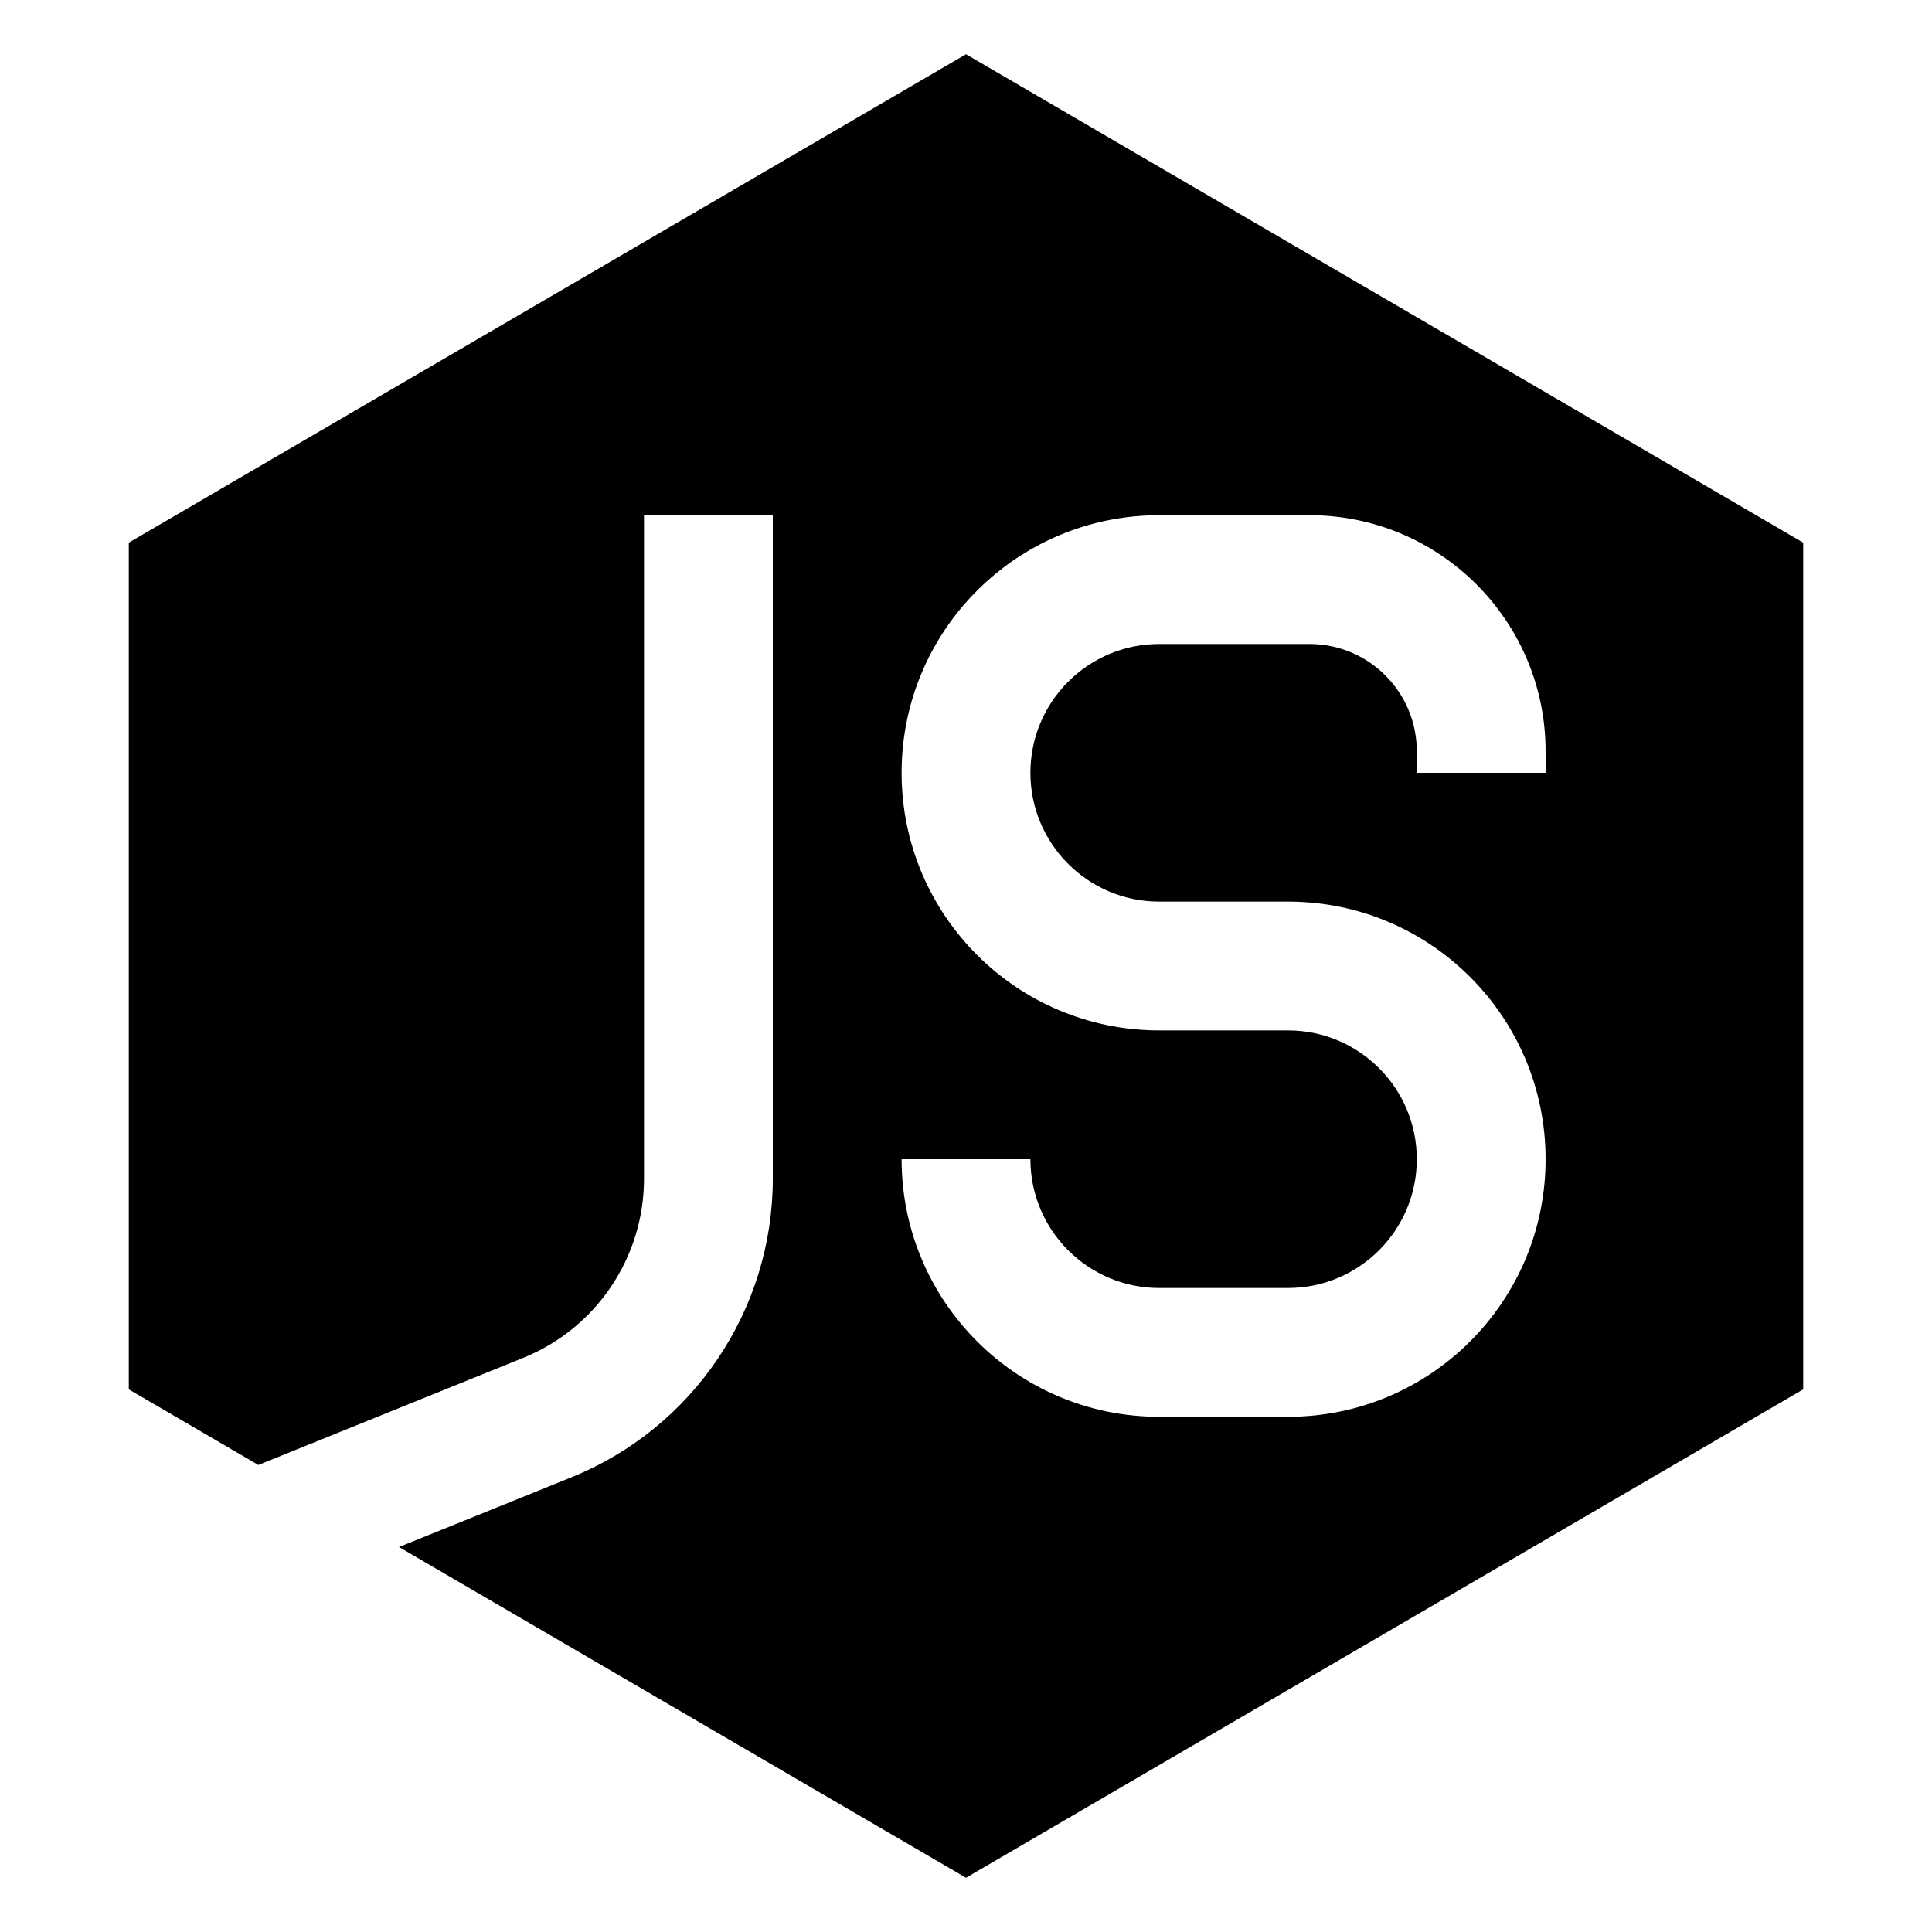
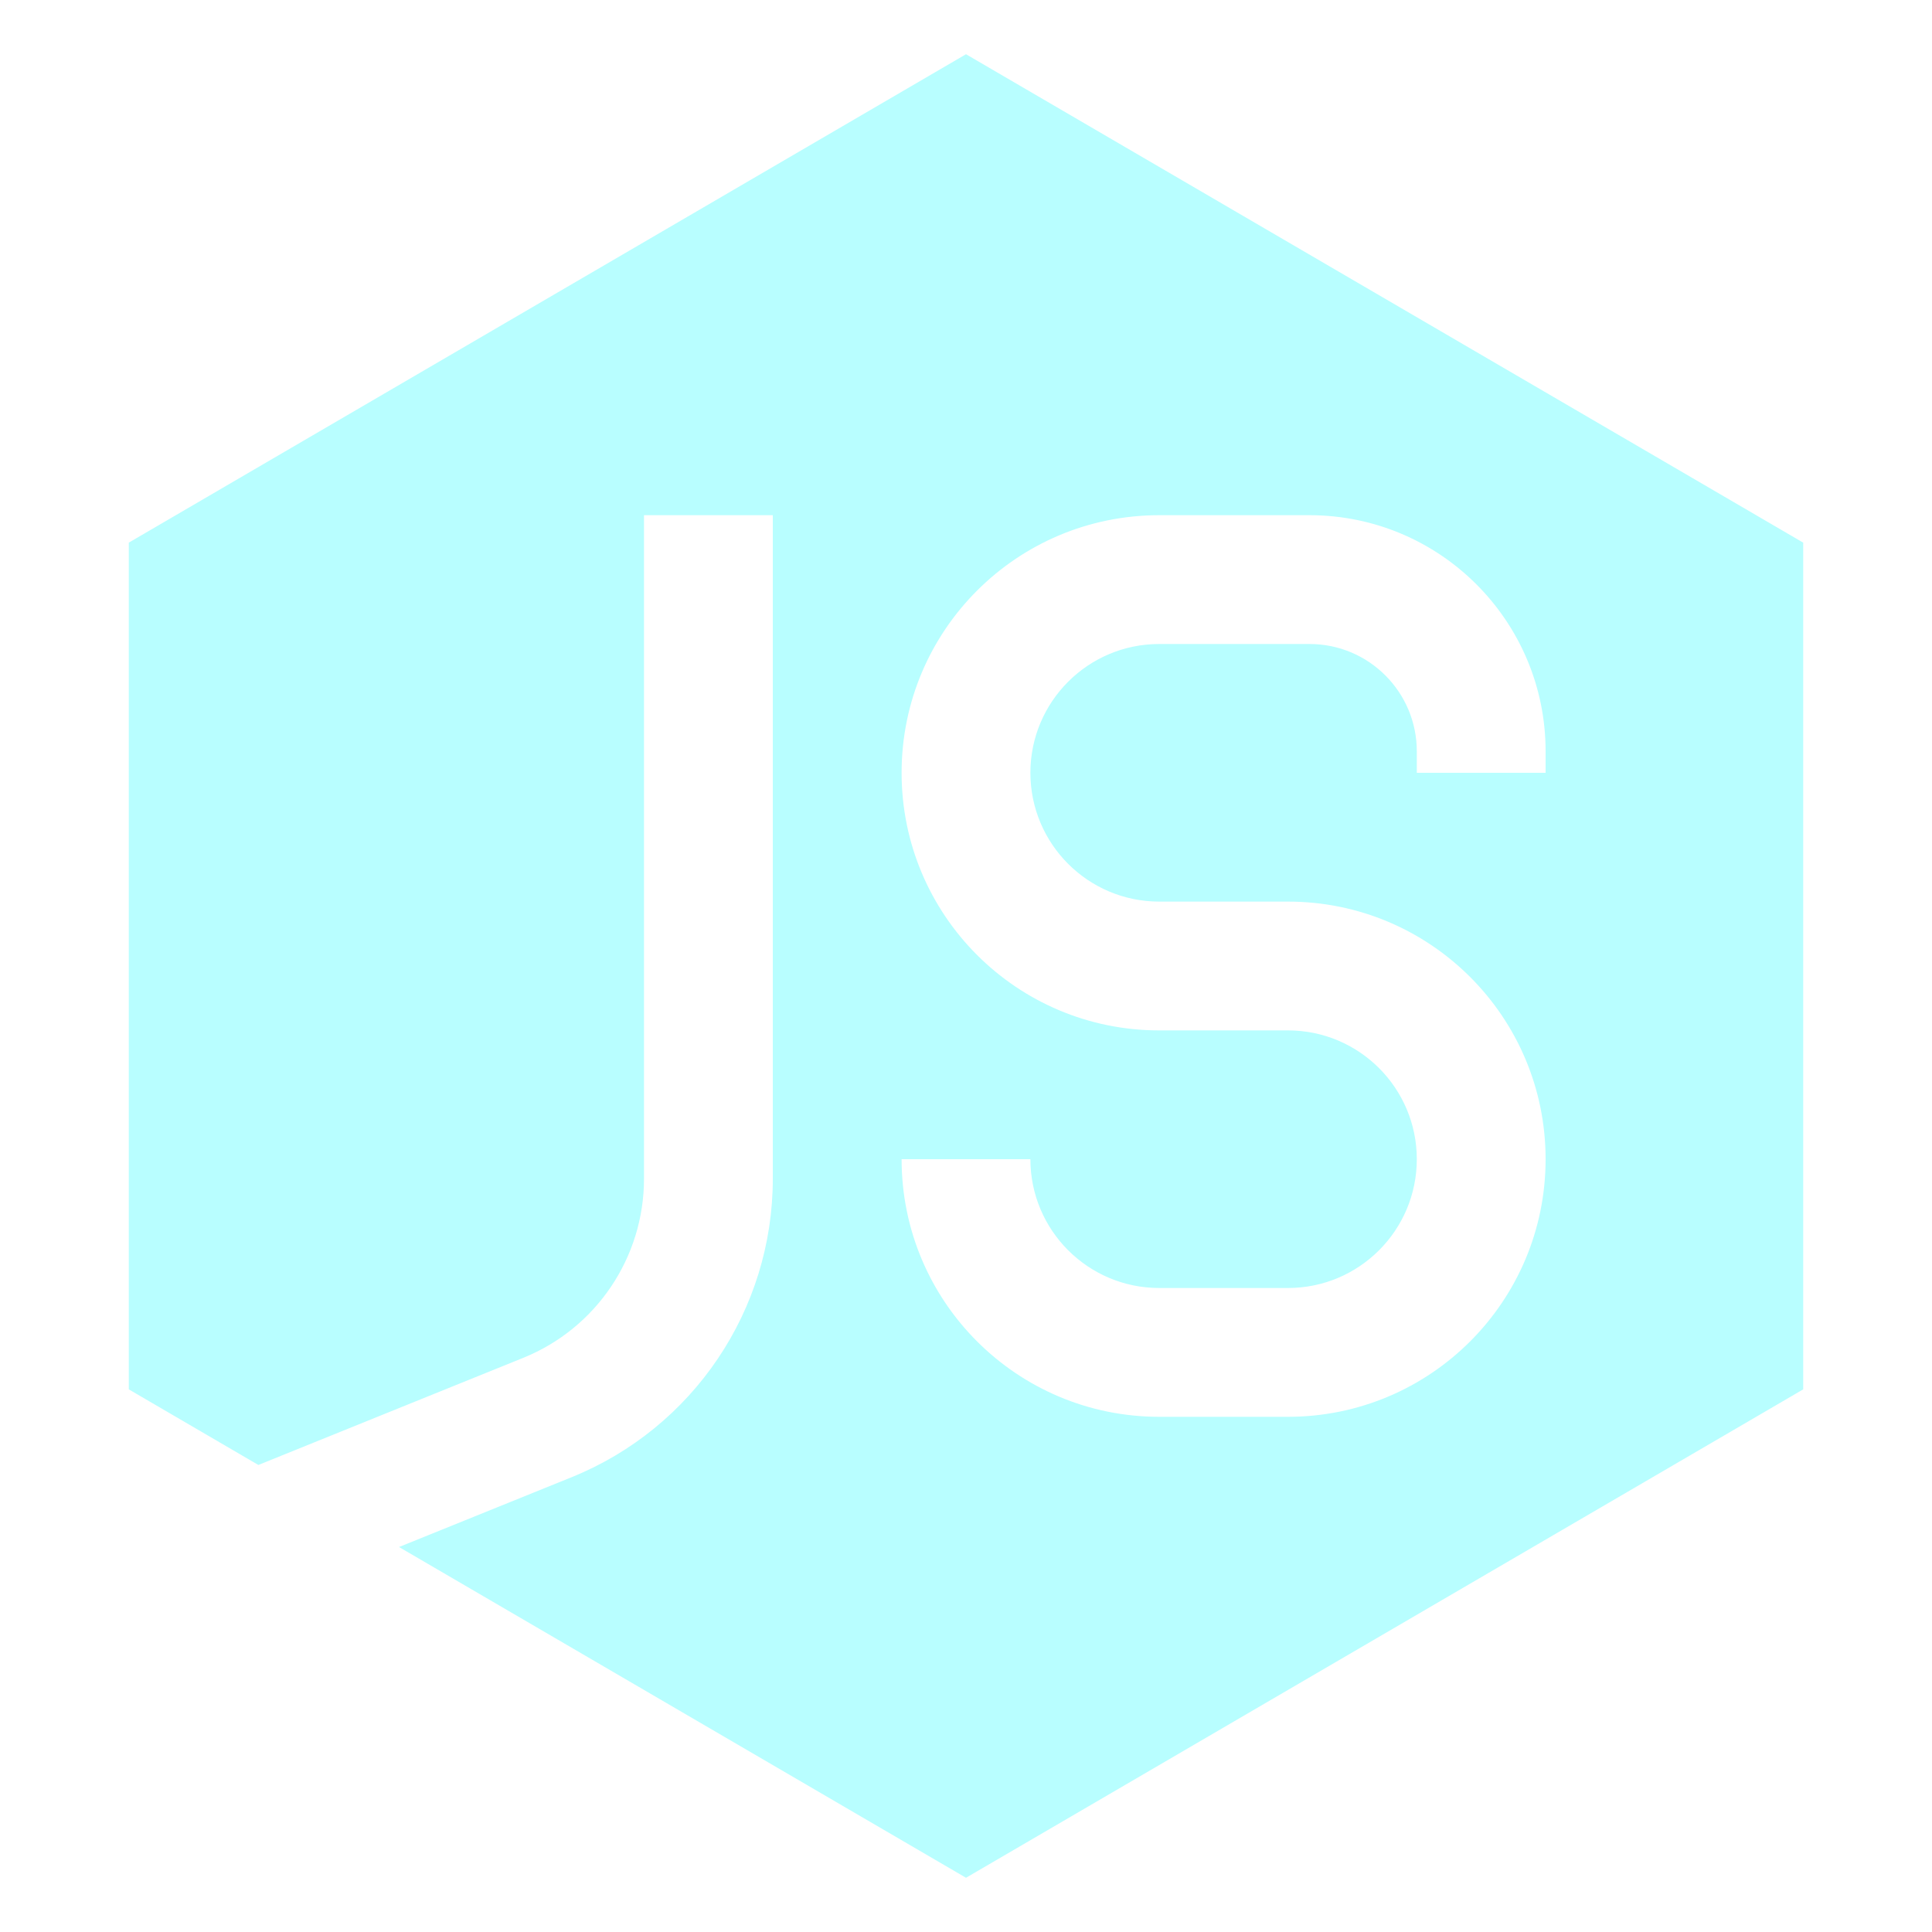
<svg xmlns="http://www.w3.org/2000/svg" viewBox="0 0 15 15" fill="none">
  <g id="SVGRepo_bgCarrier" stroke-width="0" />
  <g id="SVGRepo_tracerCarrier" stroke-linecap="round" stroke-linejoin="round" />
  <g id="SVGRepo_iconCarrier">
-     <path fill-rule="evenodd" clip-rule="evenodd" d="M14 4.213L7.5 0.421L1 4.213V10.787L2.006 11.374L4.063 10.542C4.629 10.313 5 9.763 5 9.152V4H6V9.152C6 10.17 5.382 11.087 4.438 11.469L3.098 12.011L7.5 14.579L14 10.787V4.213ZM7 6C7 4.895 7.895 4 9 4H10.167C11.179 4 12 4.821 12 5.833V6H11V5.833C11 5.373 10.627 5 10.167 5H9C8.448 5 8 5.448 8 6C8 6.552 8.448 7 9 7H10C11.105 7 12 7.895 12 9C12 10.105 11.105 11 10 11H9C7.895 11 7 10.105 7 9H8C8 9.552 8.448 10 9 10H10C10.552 10 11 9.552 11 9C11 8.448 10.552 8 10 8H9C7.895 8 7 7.105 7 6Z" fill="#000000" />
+     <path fill-rule="evenodd" clip-rule="evenodd" d="M14 4.213L7.5 0.421L1 4.213V10.787L2.006 11.374L4.063 10.542C4.629 10.313 5 9.763 5 9.152V4H6V9.152C6 10.17 5.382 11.087 4.438 11.469L3.098 12.011L7.5 14.579L14 10.787V4.213ZM7 6C7 4.895 7.895 4 9 4H10.167C11.179 4 12 4.821 12 5.833V6H11V5.833C11 5.373 10.627 5 10.167 5H9C8.448 5 8 5.448 8 6C8 6.552 8.448 7 9 7H10C11.105 7 12 7.895 12 9C12 10.105 11.105 11 10 11H9C7.895 11 7 10.105 7 9H8C8 9.552 8.448 10 9 10H10C10.552 10 11 9.552 11 9C11 8.448 10.552 8 10 8H9C7.895 8 7 7.105 7 6Z" fill="#b8feff" />
  </g>
</svg>
